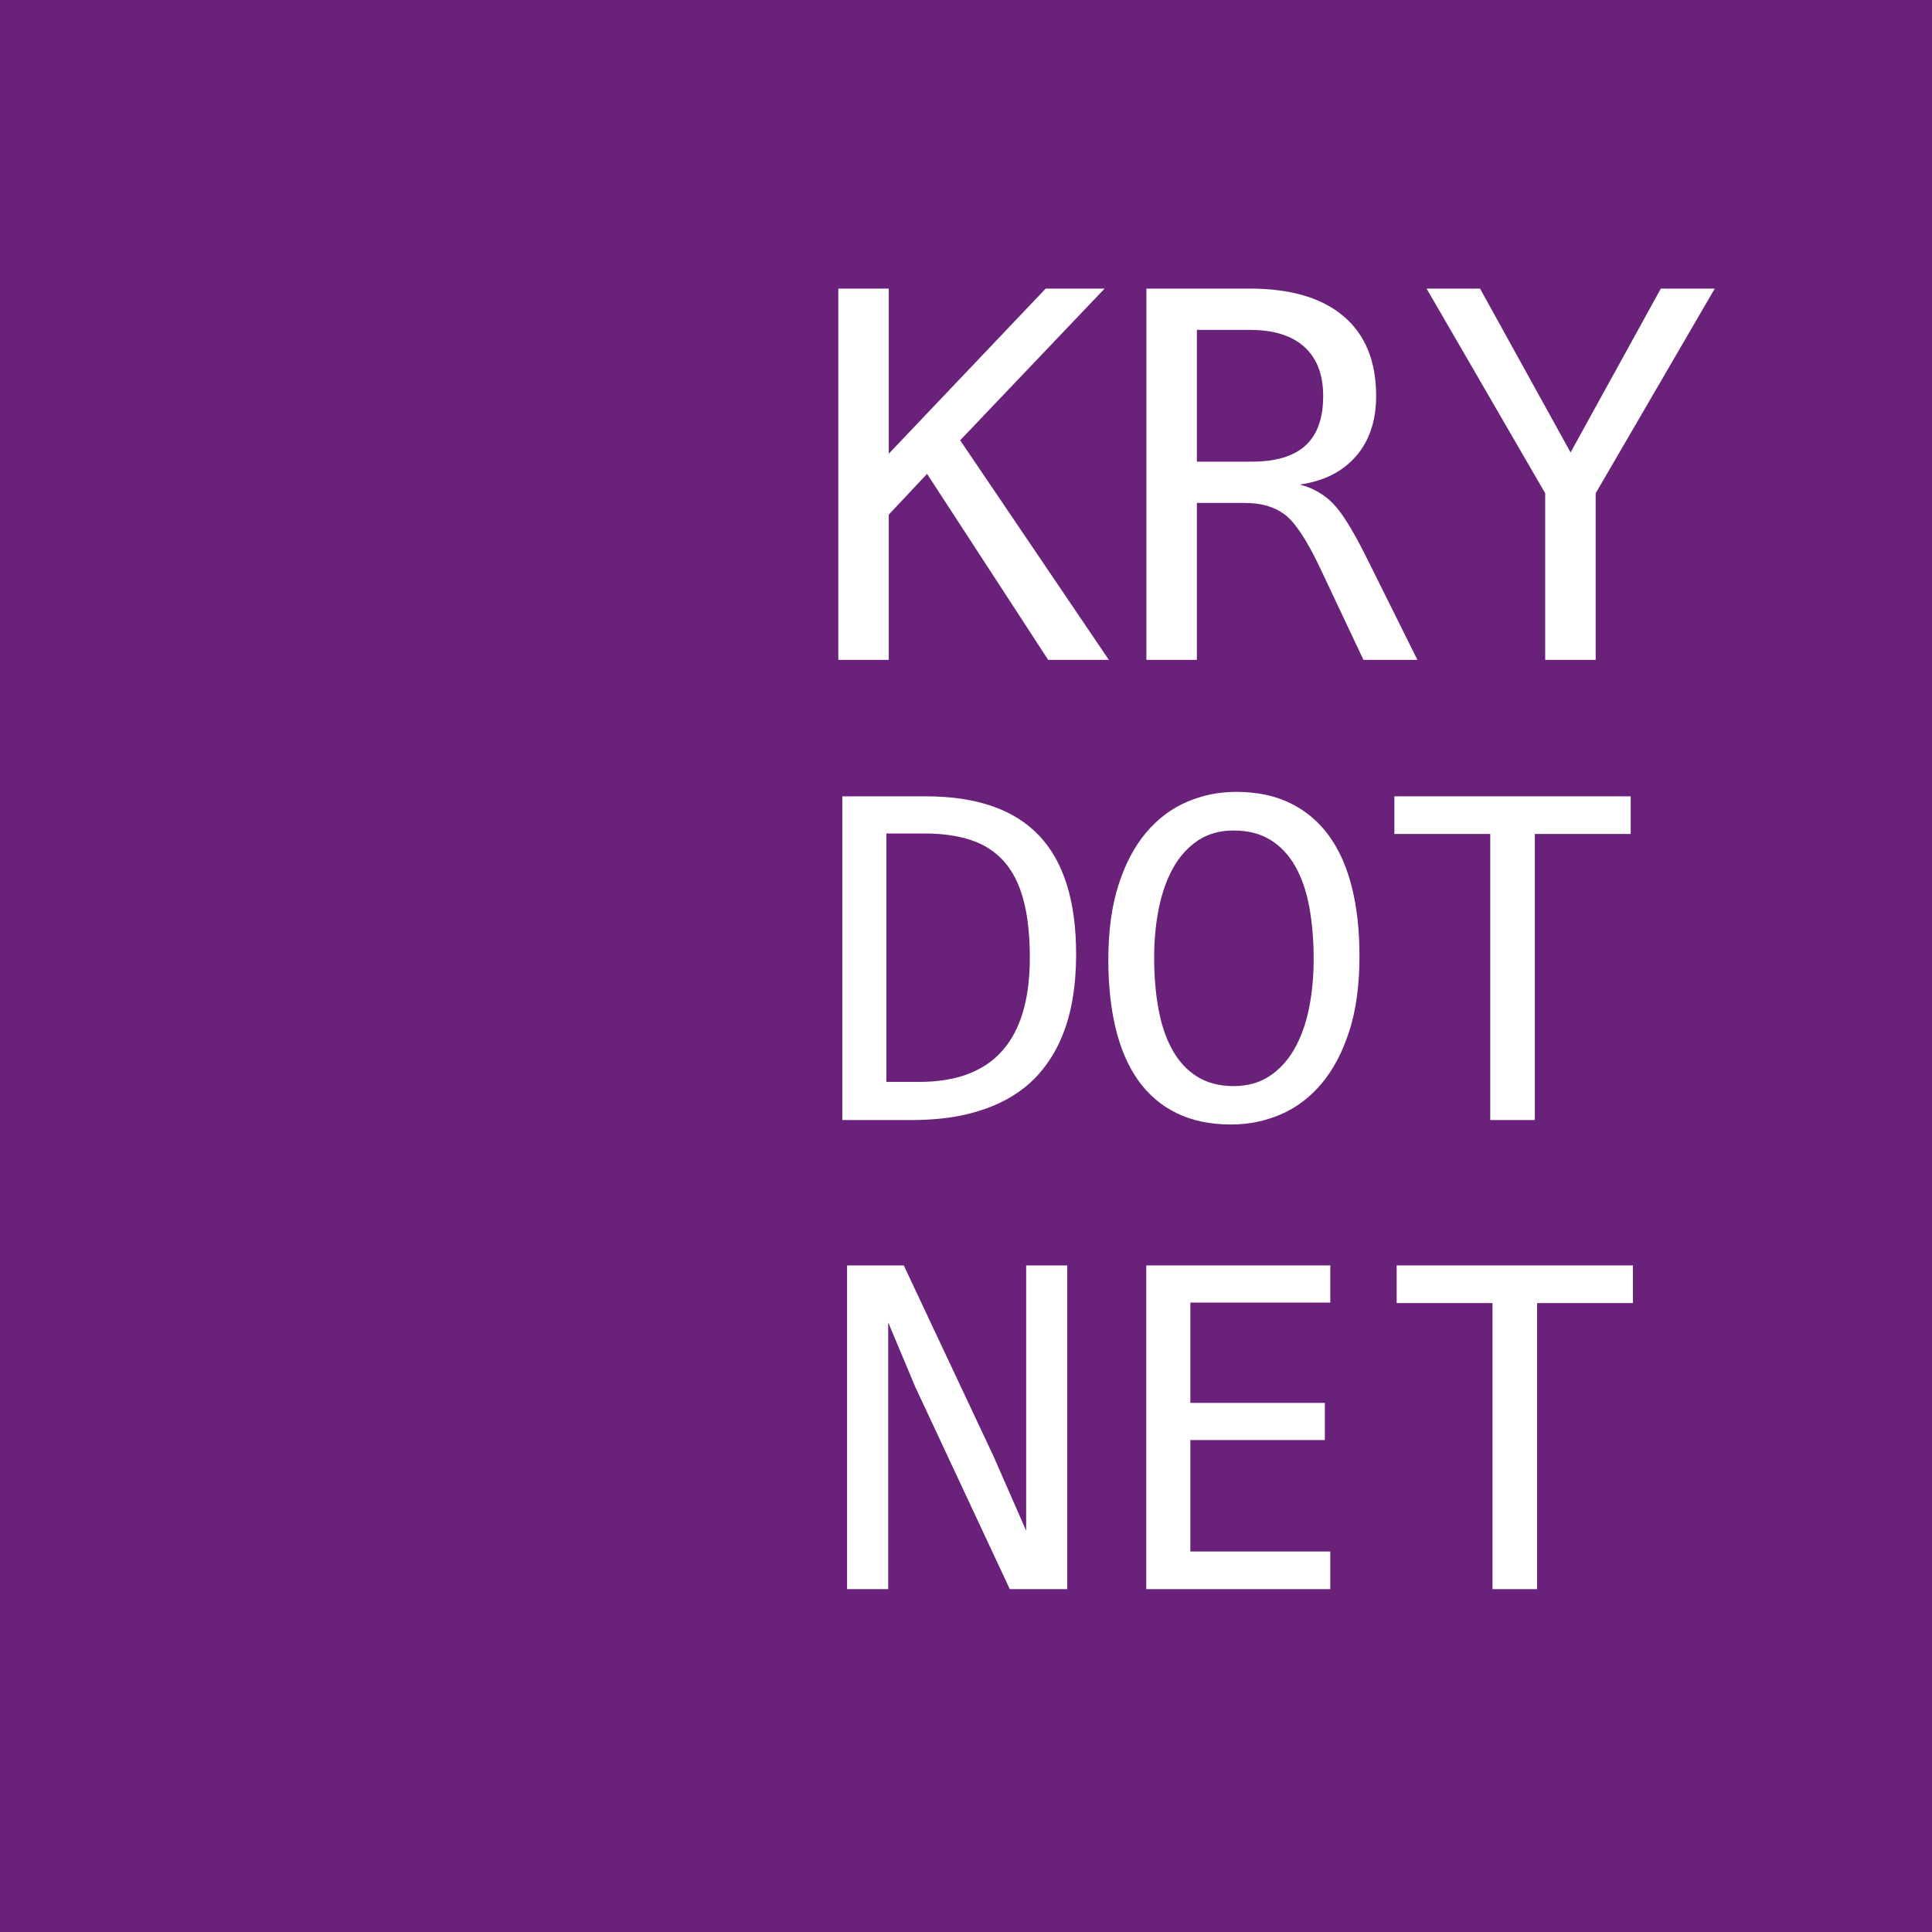
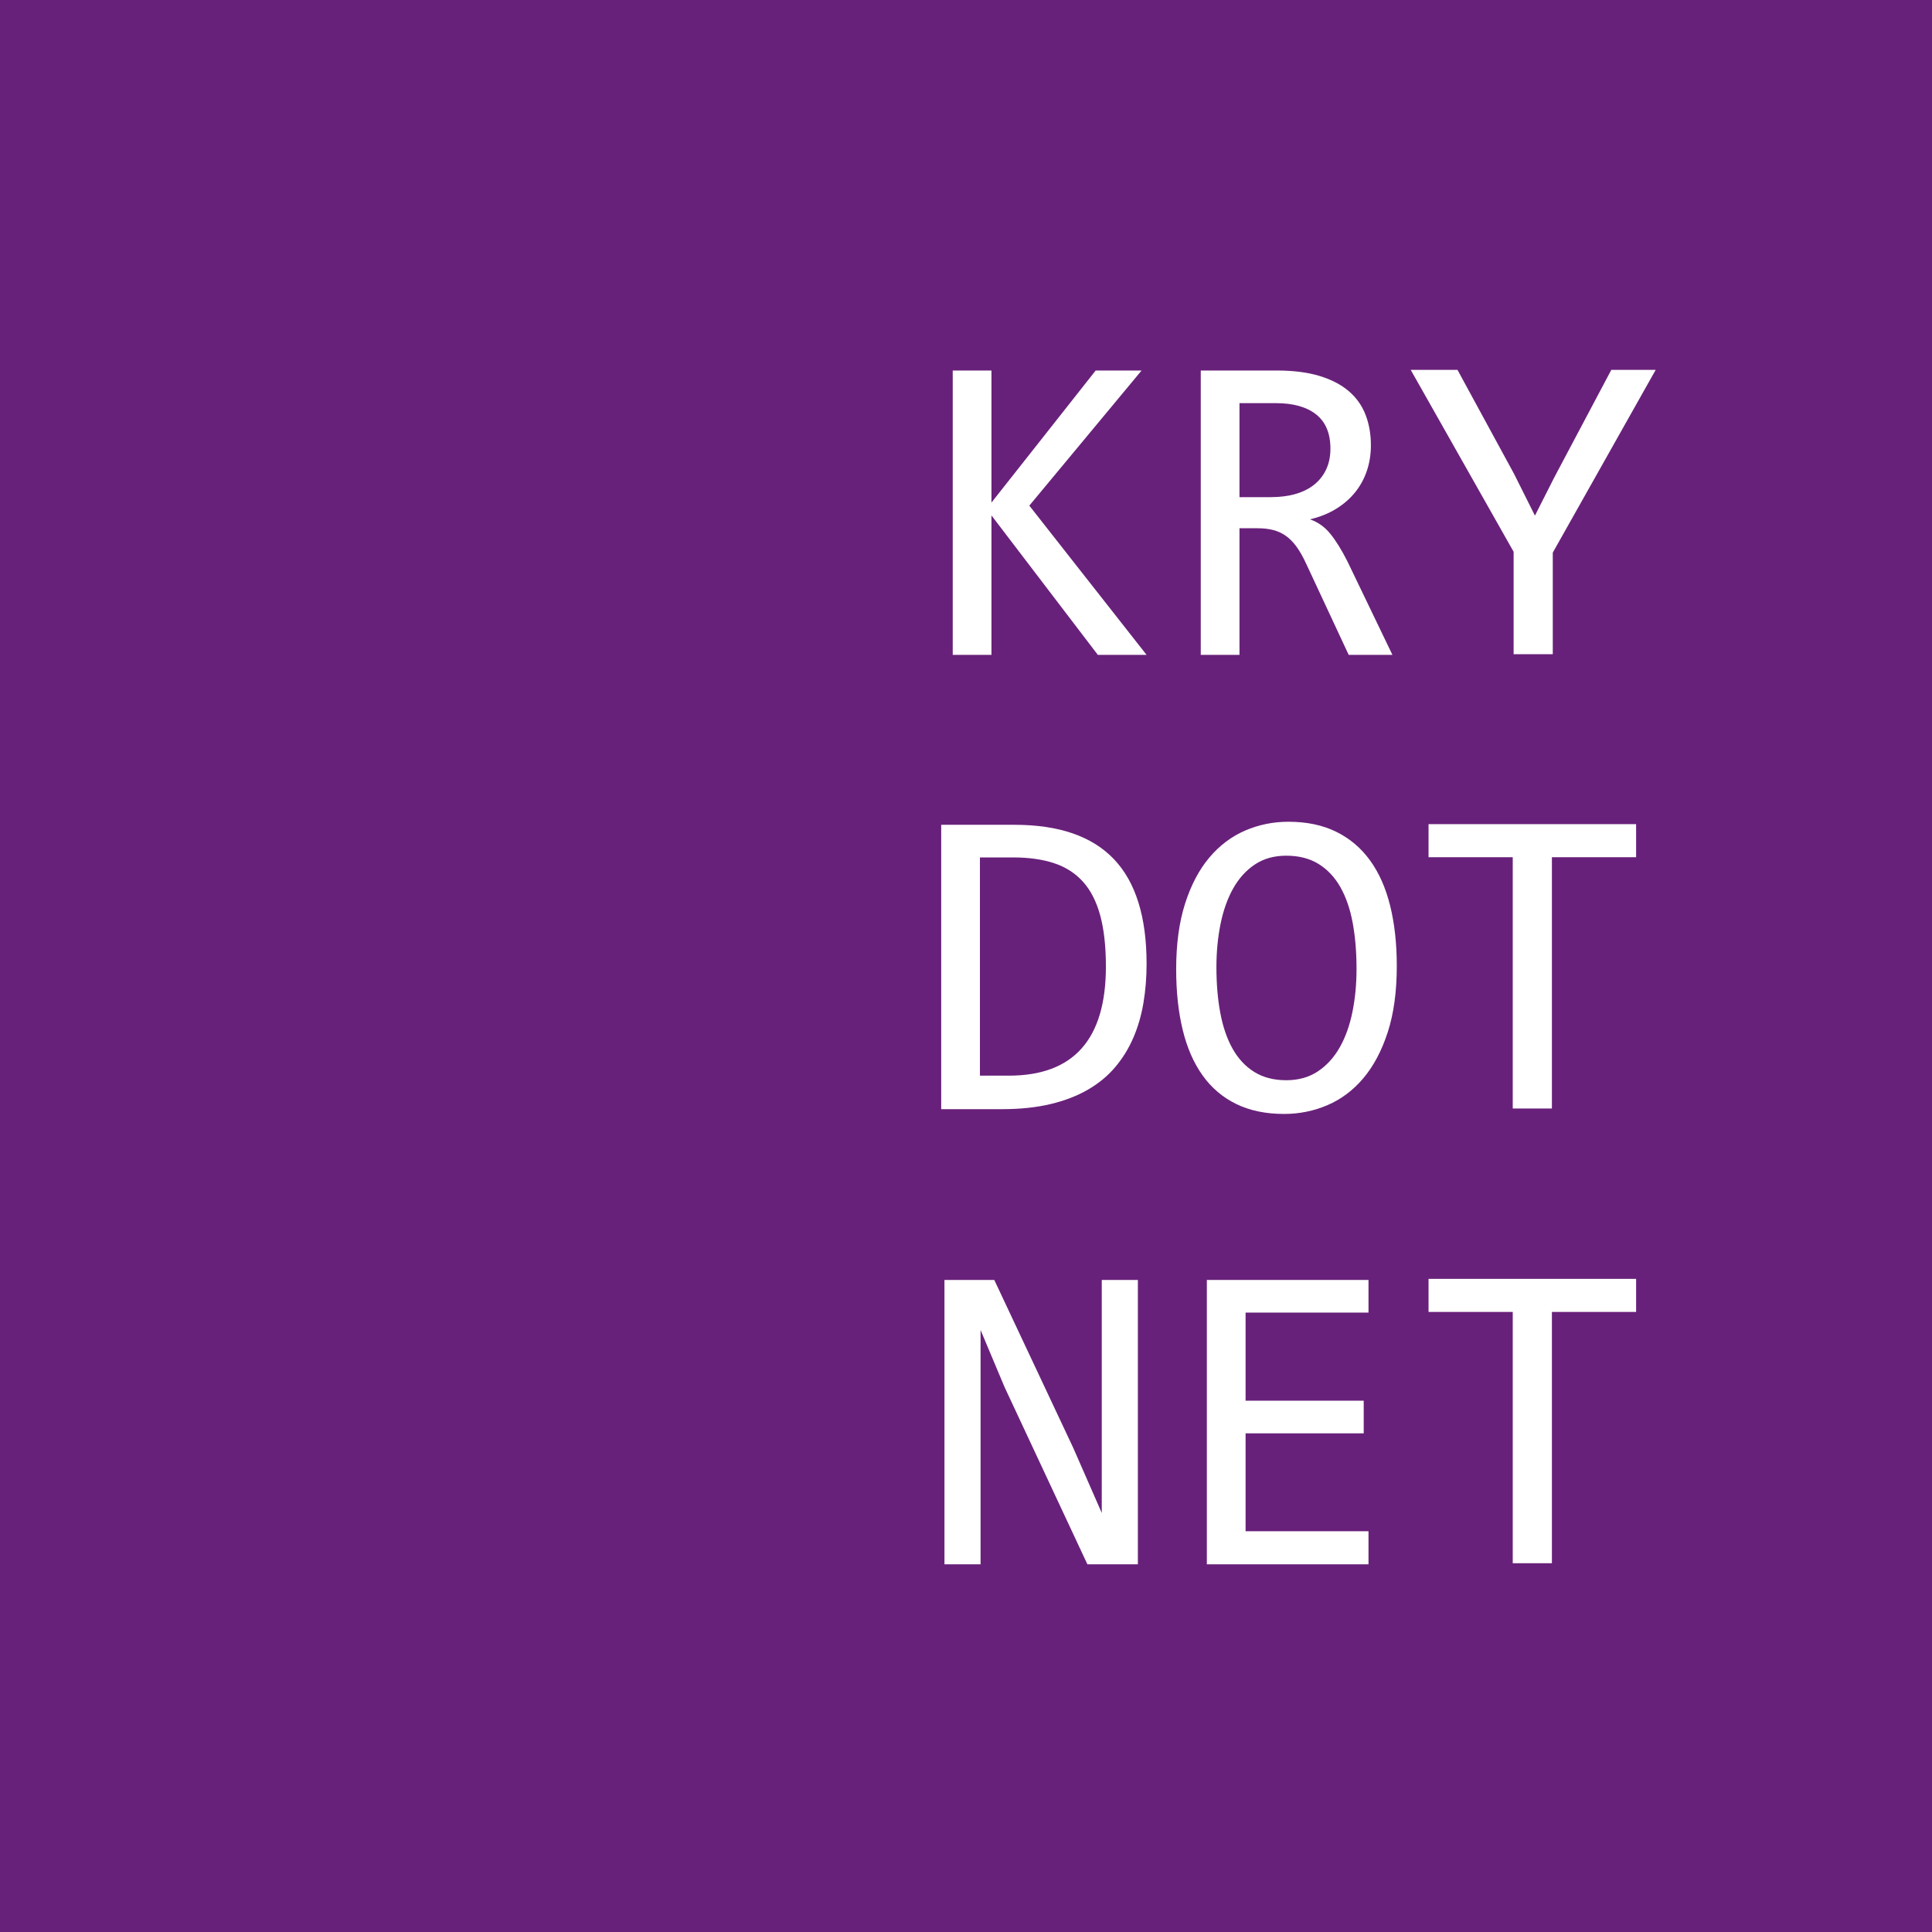
- <svg xmlns="http://www.w3.org/2000/svg" version="1.1" id="Слой_1" x="0px" y="0px" width="850.39px" height="850.39px" viewBox="0 0 850.39 850.39" enable-background="new 0 0 850.39 850.39" xml:space="preserve">
-   <rect fill="#69217A" width="850.39" height="850.39" />
-   <g display="none">
-     <path display="inline" fill="#FFFFFF" d="M524.567,250.913c0,6.759-1.382,12.684-4.144,17.77c-2.763,5.088-6.614,9.321-11.555,12.7   c-4.944,3.38-10.885,5.906-17.824,7.577c-6.942,1.671-14.593,2.508-22.949,2.508c-3.779,0-7.54-0.146-11.283-0.436   c-3.744-0.292-7.341-0.654-10.792-1.09c-3.453-0.436-6.705-0.944-9.757-1.526c-3.053-0.581-5.816-1.199-8.286-1.854v-18.75   c5.451,2.035,11.573,3.635,18.37,4.796c6.795,1.164,14.517,1.745,23.165,1.745c6.251,0,11.574-0.491,15.972-1.472   c4.396-0.981,7.994-2.435,10.793-4.361c2.796-1.925,4.832-4.269,6.105-7.032c1.271-2.761,1.907-5.922,1.907-9.485   c0-3.851-1.073-7.14-3.216-9.866c-2.145-2.726-4.96-5.159-8.449-7.304c-3.488-2.143-7.468-4.105-11.938-5.887   c-4.47-1.78-9.031-3.614-13.681-5.505c-4.652-1.889-9.213-3.942-13.682-6.16c-4.47-2.216-8.45-4.832-11.938-7.849   c-3.489-3.015-6.307-6.558-8.449-10.629c-2.146-4.069-3.217-8.901-3.217-14.499c0-4.869,1.018-9.665,3.053-14.391   c2.034-4.723,5.195-8.92,9.484-12.591c4.287-3.669,9.793-6.631,16.518-8.885c6.721-2.252,14.733-3.38,24.038-3.38   c2.397,0,4.995,0.109,7.794,0.327c2.798,0.218,5.632,0.528,8.504,0.927c2.87,0.401,5.704,0.855,8.503,1.363   c2.796,0.509,5.396,1.054,7.794,1.635v17.443c-5.598-1.598-11.192-2.816-16.788-3.652c-5.598-0.835-11.011-1.254-16.243-1.254   c-11.12,0-19.297,1.854-24.529,5.56c-5.232,3.707-7.85,8.686-7.85,14.936c0,3.853,1.072,7.16,3.216,9.92   c2.144,2.763,4.962,5.233,8.449,7.414c3.489,2.18,7.468,4.161,11.938,5.941c4.47,1.781,9.03,3.617,13.682,5.505   c4.65,1.892,9.212,3.962,13.683,6.214c4.47,2.253,8.448,4.924,11.938,8.013c3.487,3.09,6.304,6.705,8.448,10.847   C523.495,240.338,524.567,245.244,524.567,250.913z" />
-     <path display="inline" fill="#FFFFFF" d="M649.393,190.626c0,5.816-1.091,11.575-3.271,17.279   c-2.18,5.707-5.561,10.812-10.139,15.317c-4.578,4.507-10.43,8.16-17.552,10.957c-7.123,2.799-15.626,4.197-25.51,4.197h-17.66   v51.129h-19.405V147.02h40.118c7.049,0,13.807,0.782,20.277,2.344c6.468,1.563,12.154,4.088,17.061,7.577   c4.906,3.488,8.813,7.996,11.719,13.518C647.937,175.982,649.393,182.706,649.393,190.626z M629.223,191.499   c0-9.158-2.997-16.171-8.993-21.041c-5.995-4.869-14.373-7.304-25.129-7.304h-19.84v58.651h18.096   c11.482,0,20.332-2.507,26.547-7.521C626.117,209.269,629.223,201.674,629.223,191.499z" />
-     <path display="inline" fill="#FFFFFF" d="M772.146,246.879c0,6.833-1.328,12.883-3.98,18.151   c-2.653,5.271-6.432,9.722-11.338,13.354c-4.904,3.635-10.83,6.396-17.77,8.286c-6.94,1.891-14.662,2.834-23.166,2.834h-37.283   V147.02h40.772c31.76,0,47.641,11.556,47.641,34.667c0,7.704-1.837,14.318-5.506,19.841c-3.67,5.524-9.648,9.631-17.934,12.319   c3.852,0.728,7.504,1.962,10.957,3.707c3.45,1.744,6.486,3.998,9.103,6.759c2.616,2.762,4.688,6.033,6.214,9.811   C771.381,237.904,772.146,242.155,772.146,246.879z M746.854,184.303c0-2.906-0.437-5.65-1.31-8.231   c-0.871-2.579-2.397-4.796-4.578-6.65c-2.18-1.853-5.124-3.325-8.83-4.415c-3.707-1.09-8.395-1.635-14.063-1.635h-20.059v44.588   h19.405c4.432,0,8.448-0.472,12.046-1.417c3.597-0.944,6.686-2.399,9.267-4.361c2.579-1.962,4.578-4.416,5.995-7.358   C746.144,191.88,746.854,188.375,746.854,184.303z M751.541,247.533c0-3.633-0.764-6.904-2.29-9.812   c-1.526-2.906-3.744-5.359-6.649-7.358c-2.909-1.999-6.451-3.543-10.63-4.633c-4.18-1.091-8.885-1.635-14.118-1.635h-19.84v49.058   h20.494c11.12,0,19.405-2.072,24.856-6.214C748.815,262.796,751.541,256.328,751.541,247.533z" />
+ <svg xmlns="http://www.w3.org/2000/svg" width="888" height="888" version="1.1">
+   <rect id="bg" x="0" y="0" width="888" height="888" fill="#68217a" />
+   <g id="tx" fill="white">
+     <path d="m527 301h-22.4l-48.9-64.1v64.1h-17.8v-130.7h17.8v60.7l47.9-60.7h21.1l-51.6 62.1z" />
+     <path d="m640 301h-20.1l-19.5-41.8q-2.2-4.8-4.5-7.95t-4.95-5-5.8-2.65-7.05-0.8h-8.4v58.2h-17.8v-130.7h35q11.4 0 19.6 2.5t13.45 7 7.7 10.85 2.45 14.05q0 6.1-1.8 11.55t-5.35 9.9-8.8 7.7-12.05 4.85q5.5 1.9 9.35 6.65t7.85 12.65zm-28.5-94.8q0-10.5-6.55-15.7t-18.45-5.2h-16.8v43.2h14.4q6.3 0 11.35-1.45t8.6-4.3 5.5-7 1.95-9.55z" />
+     <path d="m761 170-47.3 84v46.7h-18v-47.1l-47.3-83.6h21.5l26 47.8 9.6 19.2 8.8-17.4 26.3-49.6z" />
+     <path d="m527 443q0 9.4-1.45 18t-4.65 16-8.3 13.45-12.5 10.35-17.2 6.65-22.3 2.35h-28v-130.7h33.7q30.6 0 45.65 15.75t15.05 48.15zm-18.7 1.3q0-13.9-2.6-23.5t-7.9-15.5-13.3-8.55-18.8-2.65h-15.3v100.3h13.3q44.6 0 44.6-50.1z" />
+     <path d="m642 444q0 17.6-4.15 30.4t-11.2 21.15-16.5 12.4-19.95 4.05q-12.6 0-21.95-4.55t-15.5-13.15-9.15-20.95-3-27.85q0-17.4 4.1-30.2t11.15-21.15 16.45-12.4 19.9-4.05q12.6 0 21.95 4.6t15.55 13.15 9.25 20.85 3.05 27.7zm-18.5 1.3q0-11.5-1.75-21.05t-5.65-16.45-10.05-10.7-14.85-3.8q-8.4 0-14.45 4.05t-9.95 11-5.8 16.3-1.9 19.85q0 11.6 1.8 21.15t5.65 16.4 9.95 10.65 14.7 3.8q8.4 0 14.5-4.05t10.05-11 5.85-16.25 1.9-19.9z" />
+     <path d="m752 394h-38.7v115.5h-18v-115.5h-38.7v-15.2h95.4z" />
+     <path d="m523 719h-23.2l-38.1-81.5-11-26.2v107.7h-16.6v-130.7h22.9l36.3 77.2 13.1 29.9v-107.1h16.6z" />
+     <path d="m629 719h-74.3v-130.7h74.3v15h-56.5v40.5h54.3v15h-54.3v45h56.5z" />
+     <path d="m752 603h-38.7v115.5h-18v-115.5h-38.7v-15.2h95.4z" />
  </g>
-   <g>
-     <path fill="#FFFFFF" d="M473.673,420.172c0,6.833-0.528,13.373-1.582,19.623c-1.054,6.252-2.744,12.065-5.068,17.443   c-2.328,5.379-5.342,10.267-9.049,14.662c-3.706,4.398-8.25,8.16-13.627,11.284c-5.379,3.126-11.629,5.543-18.751,7.25   c-7.124,1.708-15.228,2.562-24.311,2.562H370.76V350.51h36.738c22.24,0,38.827,5.723,49.768,17.17   C468.203,379.128,473.673,396.625,473.673,420.172z M453.286,421.59c0-10.102-0.946-18.642-2.834-25.619   c-1.892-6.977-4.762-12.608-8.613-16.898c-3.853-4.288-8.686-7.394-14.499-9.321c-5.815-1.925-12.646-2.889-20.496-2.889h-16.679   v109.344h14.499C437.078,476.207,453.286,458.001,453.286,421.59z" />
-     <path fill="#FFFFFF" d="M598.388,420.827c0,12.792-1.509,23.839-4.524,33.14c-3.018,9.306-7.087,16.991-12.21,23.058   c-5.124,6.07-11.119,10.575-17.987,13.519c-6.868,2.944-14.118,4.415-21.75,4.415c-9.156,0-17.133-1.653-23.929-4.96   c-6.797-3.307-12.427-8.085-16.897-14.336c-4.47-6.249-7.795-13.862-9.976-22.839c-2.18-8.976-3.271-19.095-3.271-30.361   c0-12.646,1.489-23.619,4.47-32.923c2.98-9.303,7.031-16.989,12.156-23.058c5.124-6.067,11.101-10.574,17.933-13.518   c6.831-2.943,14.063-4.416,21.695-4.416c9.156,0,17.132,1.673,23.929,5.015c6.795,3.344,12.445,8.122,16.952,14.336   c4.505,6.213,7.866,13.791,10.084,22.73C597.279,399.568,598.388,409.636,598.388,420.827z M578.22,422.244   c0-8.357-0.638-16.007-1.908-22.948c-1.271-6.939-3.324-12.918-6.159-17.933c-2.834-5.015-6.486-8.902-10.956-11.666   c-4.47-2.761-9.866-4.143-16.189-4.143c-6.105,0-11.355,1.472-15.753,4.415c-4.398,2.944-8.013,6.941-10.847,11.993   c-2.835,5.052-4.943,10.974-6.323,17.77c-1.382,6.796-2.072,14.009-2.072,21.64c0,8.431,0.654,16.117,1.964,23.056   c1.307,6.942,3.359,12.902,6.158,17.88c2.798,4.979,6.414,8.85,10.847,11.609c4.434,2.764,9.774,4.144,16.026,4.144   c6.105,0,11.374-1.472,15.808-4.415c4.432-2.944,8.084-6.939,10.957-11.992c2.87-5.051,4.995-10.956,6.377-17.715   C577.528,437.179,578.22,429.948,578.22,422.244z" />
-     <path fill="#FFFFFF" d="M717.762,367.081h-42.189v125.915h-19.623V367.081H613.76V350.51h104.002V367.081z" />
-   </g>
-   <g>
-     <path fill="#FFFFFF" d="M469.767,699.479h-25.292l-41.535-88.849l-11.993-28.563v71.843v45.568h-18.096V556.994h24.964   l39.573,84.161l14.281,32.595v-76.312v-40.444h18.098V699.479z" />
-     <path fill="#FFFFFF" d="M585.542,699.479h-81V556.994h81v16.353h-61.595v44.151h59.196v16.353h-59.196v49.058h61.595V699.479z" />
-     <path fill="#FFFFFF" d="M718.762,573.563h-42.189v125.915h-19.623V573.563H614.76v-16.569h104.002V573.563z" />
-   </g>
-   <text transform="matrix(1 0 0 1 353.999 290.437)" fill="#FFFFFF" font-family="'Consolas'" font-size="224.136">KRY</text>
</svg>
